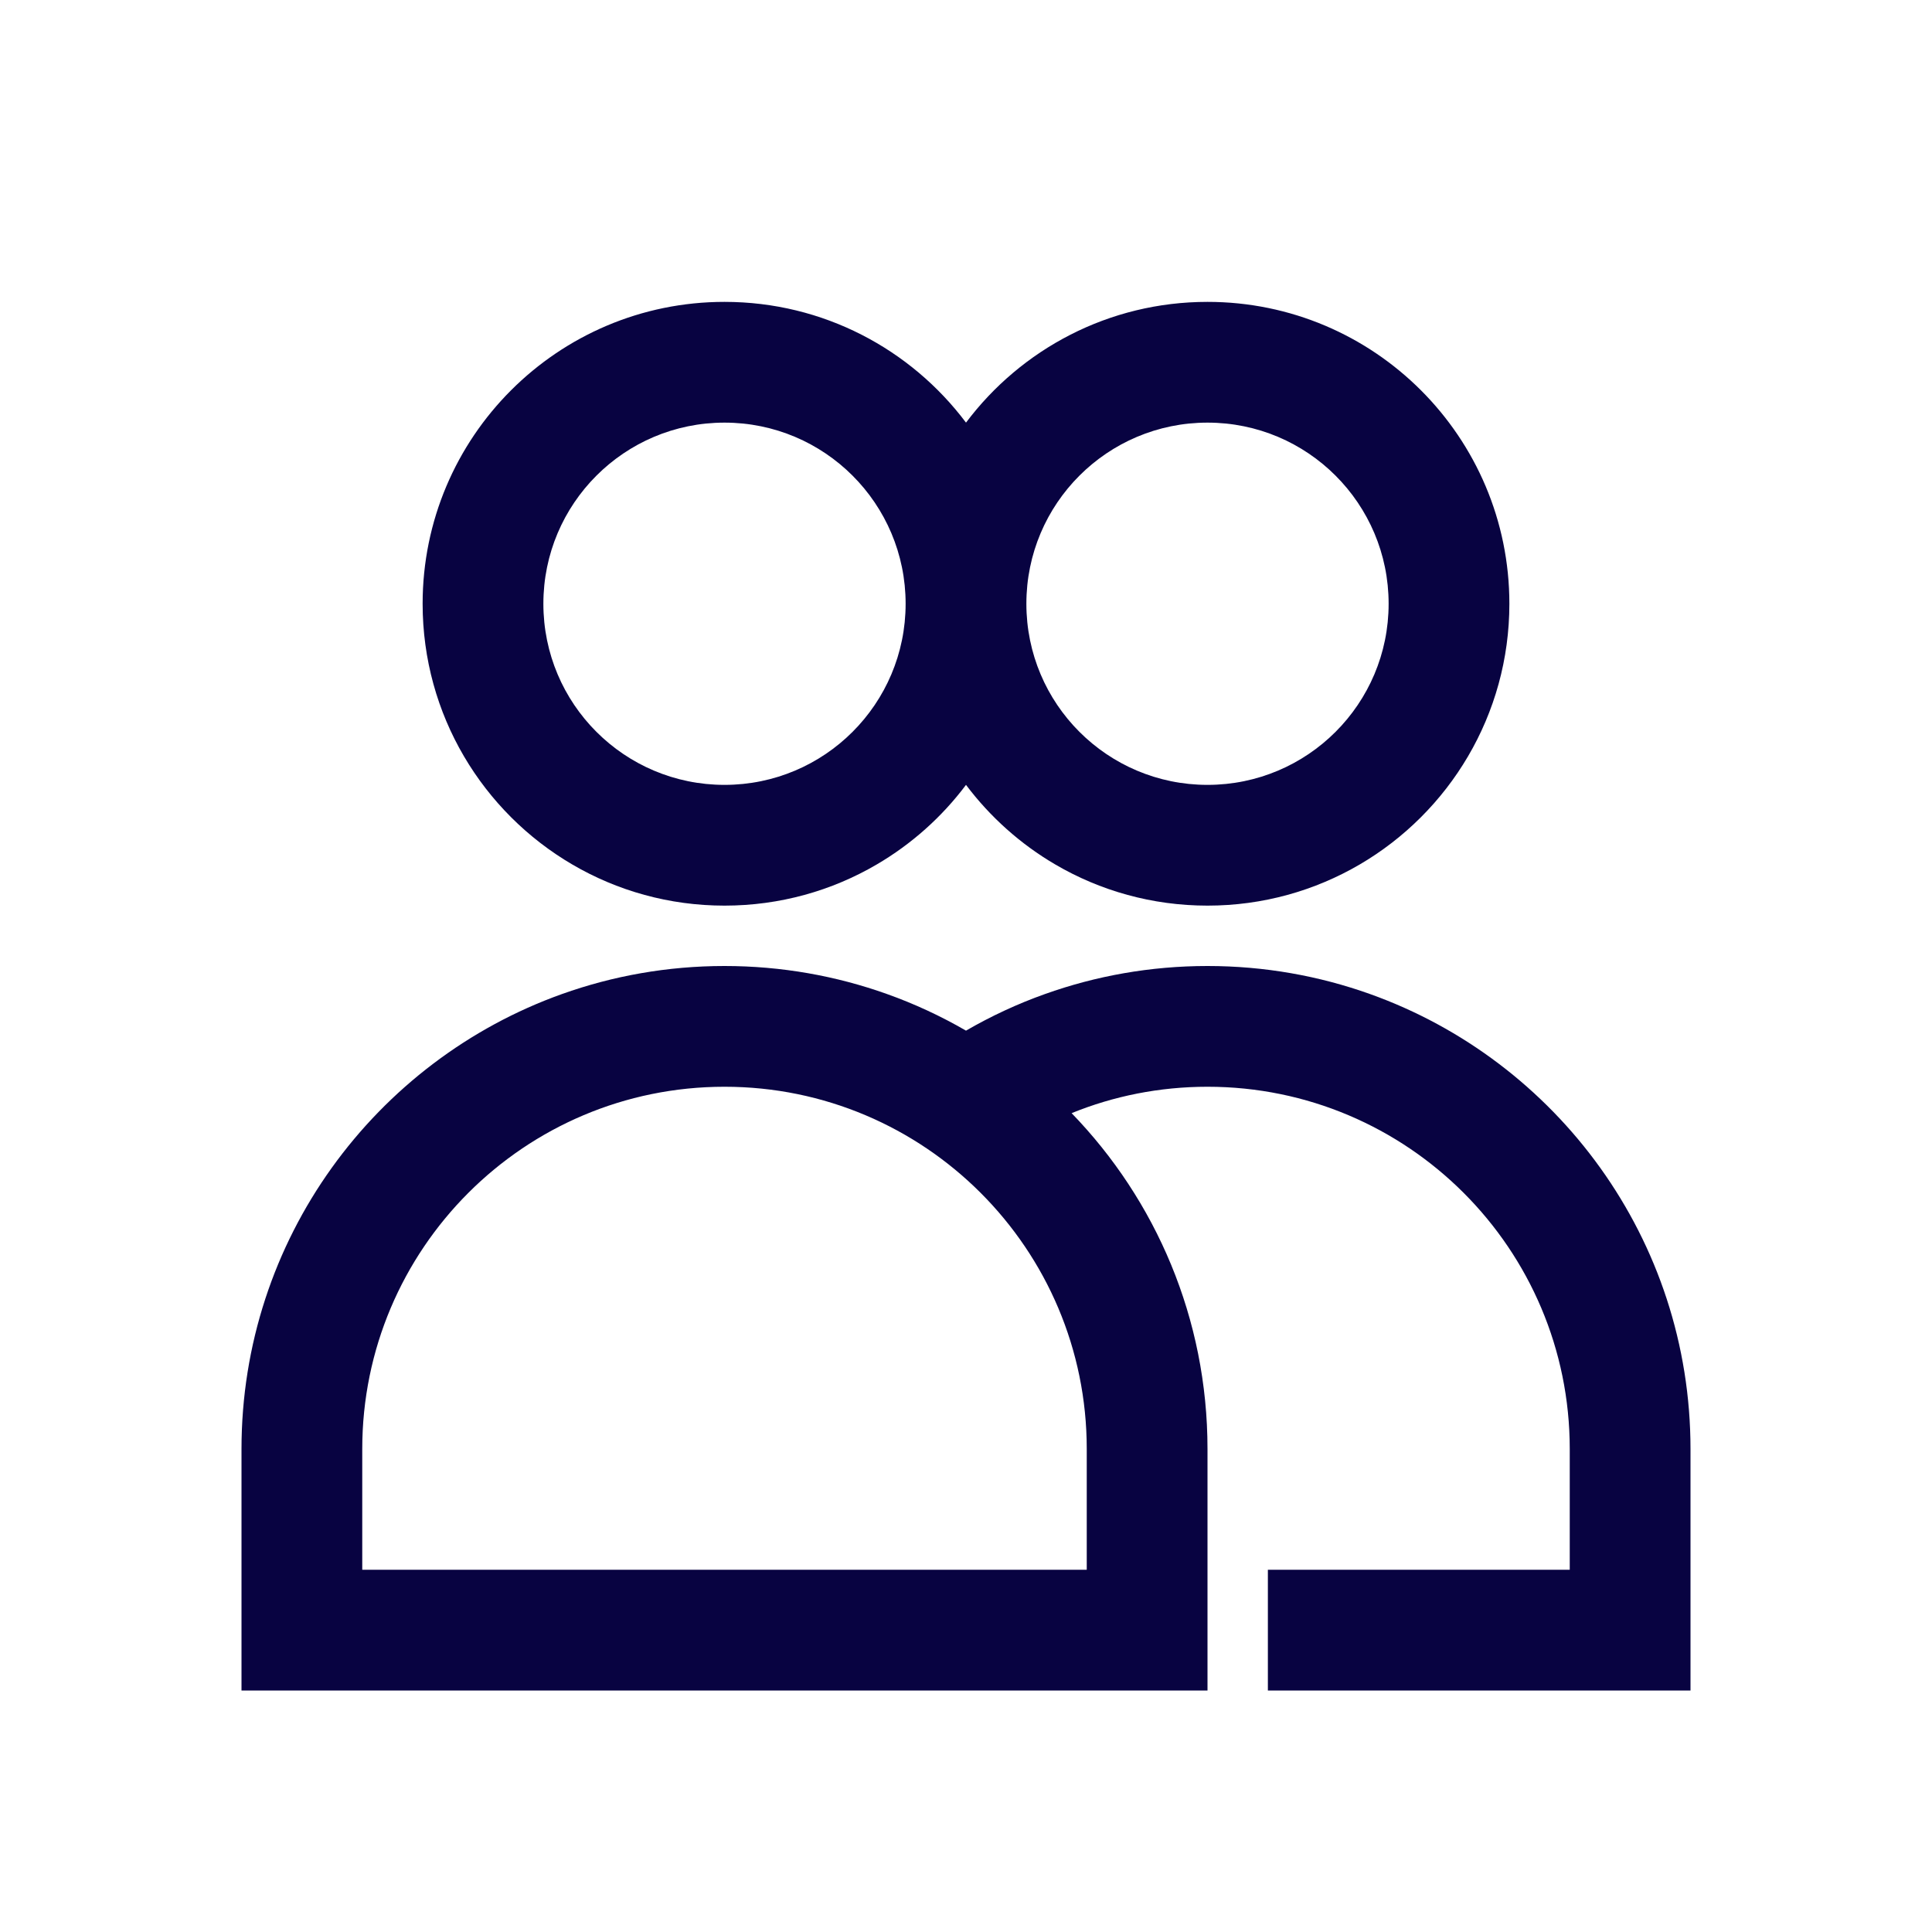
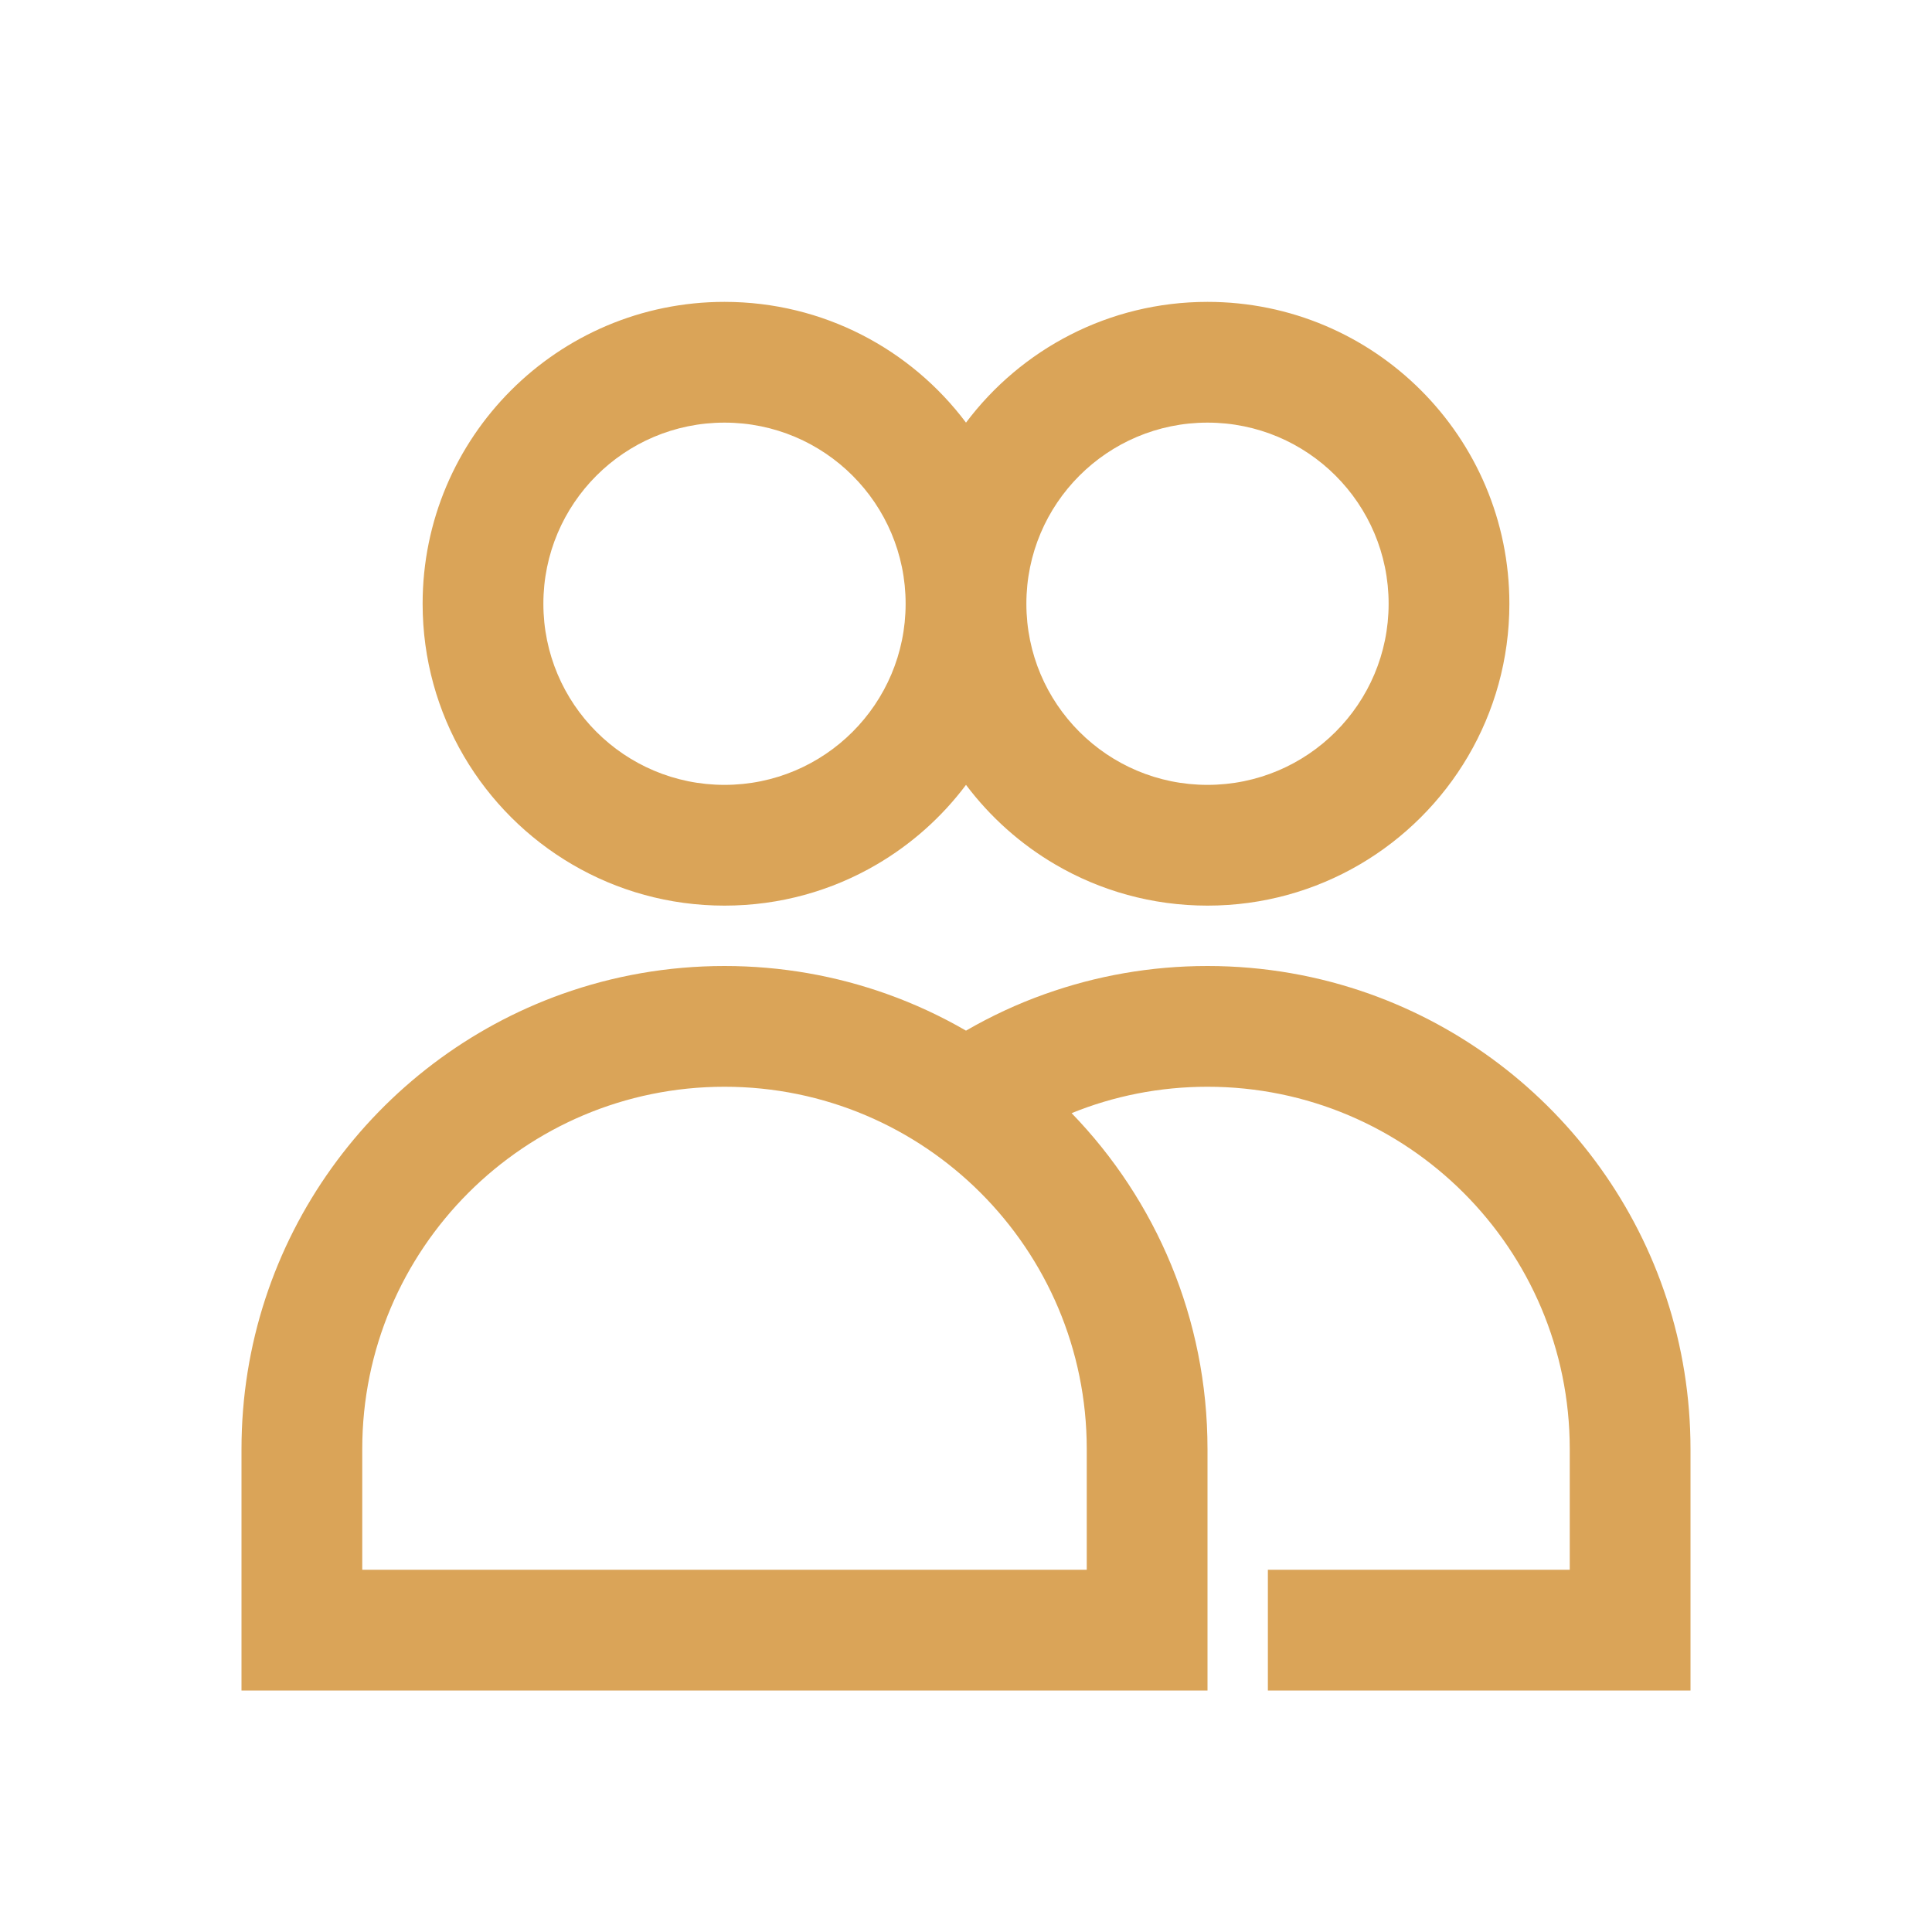
- <svg xmlns="http://www.w3.org/2000/svg" width="800px" height="800px" viewBox="0 0 24 24" fill="none">
-   <path fill-rule="evenodd" clip-rule="evenodd" d="M3 18C3 15.395 4.661 13.177 6.982 12.348C7.612 12.123 8.292 12 9 12C9.708 12 10.388 12.123 11.018 12.348C11.361 12.47 11.689 12.623 12 12.803C12.311 12.623 12.639 12.47 12.982 12.348C13.612 12.123 14.292 12 15 12C15.708 12 16.388 12.123 17.018 12.348C19.339 13.177 21 15.395 21 18V21H15.75V19.5H19.5V18C19.5 15.515 17.485 13.5 15 13.5C14.403 13.5 13.833 13.616 13.312 13.828C14.357 14.907 15 16.378 15 18V21H3V18ZM9 11.25C8.311 11.25 7.665 11.064 7.111 10.74C5.998 10.09 5.25 8.882 5.25 7.5C5.25 5.429 6.929 3.75 9 3.75C10.227 3.75 11.316 4.339 12 5.25C12.684 4.339 13.773 3.75 15 3.75C17.071 3.75 18.75 5.429 18.75 7.5C18.75 8.882 18.002 10.09 16.889 10.74C16.334 11.064 15.689 11.25 15 11.25C14.311 11.25 13.665 11.064 13.111 10.74C12.678 10.487 12.3 10.149 12 9.75C11.7 10.15 11.322 10.487 10.889 10.74C10.335 11.064 9.689 11.25 9 11.25ZM13.5 18V19.5H4.5V18C4.5 15.515 6.515 13.5 9 13.5C11.485 13.5 13.5 15.515 13.5 18ZM11.25 7.5C11.25 8.743 10.243 9.75 9 9.75C7.757 9.75 6.75 8.743 6.75 7.5C6.75 6.257 7.757 5.25 9 5.25C10.243 5.25 11.25 6.257 11.25 7.5ZM15 5.25C13.757 5.25 12.75 6.257 12.75 7.5C12.75 8.743 13.757 9.75 15 9.75C16.243 9.75 17.25 8.743 17.25 7.5C17.25 6.257 16.243 5.25 15 5.25Z" fill="#080341" />
+ <svg xmlns="http://www.w3.org/2000/svg" width="800px" height="800px" viewBox="0 0 24 24" fill="#daa458">
+   <path fill-rule="evenodd" clip-rule="evenodd" d="M3 18C3 15.395 4.661 13.177 6.982 12.348C7.612 12.123 8.292 12 9 12C9.708 12 10.388 12.123 11.018 12.348C11.361 12.47 11.689 12.623 12 12.803C12.311 12.623 12.639 12.47 12.982 12.348C13.612 12.123 14.292 12 15 12C15.708 12 16.388 12.123 17.018 12.348C19.339 13.177 21 15.395 21 18V21H15.75V19.5H19.5V18C19.5 15.515 17.485 13.5 15 13.5C14.403 13.5 13.833 13.616 13.312 13.828C14.357 14.907 15 16.378 15 18V21H3V18ZM9 11.25C8.311 11.25 7.665 11.064 7.111 10.74C5.998 10.09 5.25 8.882 5.25 7.5C5.25 5.429 6.929 3.75 9 3.75C10.227 3.75 11.316 4.339 12 5.25C12.684 4.339 13.773 3.75 15 3.75C17.071 3.75 18.75 5.429 18.75 7.5C18.75 8.882 18.002 10.09 16.889 10.74C16.334 11.064 15.689 11.25 15 11.25C14.311 11.25 13.665 11.064 13.111 10.74C12.678 10.487 12.3 10.149 12 9.75C11.7 10.15 11.322 10.487 10.889 10.74C10.335 11.064 9.689 11.25 9 11.25ZM13.5 18V19.5H4.5V18C4.5 15.515 6.515 13.5 9 13.5C11.485 13.5 13.5 15.515 13.5 18ZM11.25 7.5C11.25 8.743 10.243 9.75 9 9.75C7.757 9.75 6.75 8.743 6.75 7.5C6.75 6.257 7.757 5.25 9 5.25C10.243 5.25 11.25 6.257 11.25 7.5ZM15 5.25C13.757 5.25 12.75 6.257 12.75 7.5C12.75 8.743 13.757 9.75 15 9.75C16.243 9.75 17.25 8.743 17.25 7.5C17.25 6.257 16.243 5.25 15 5.25Z" fill="#daa458" />
</svg>
